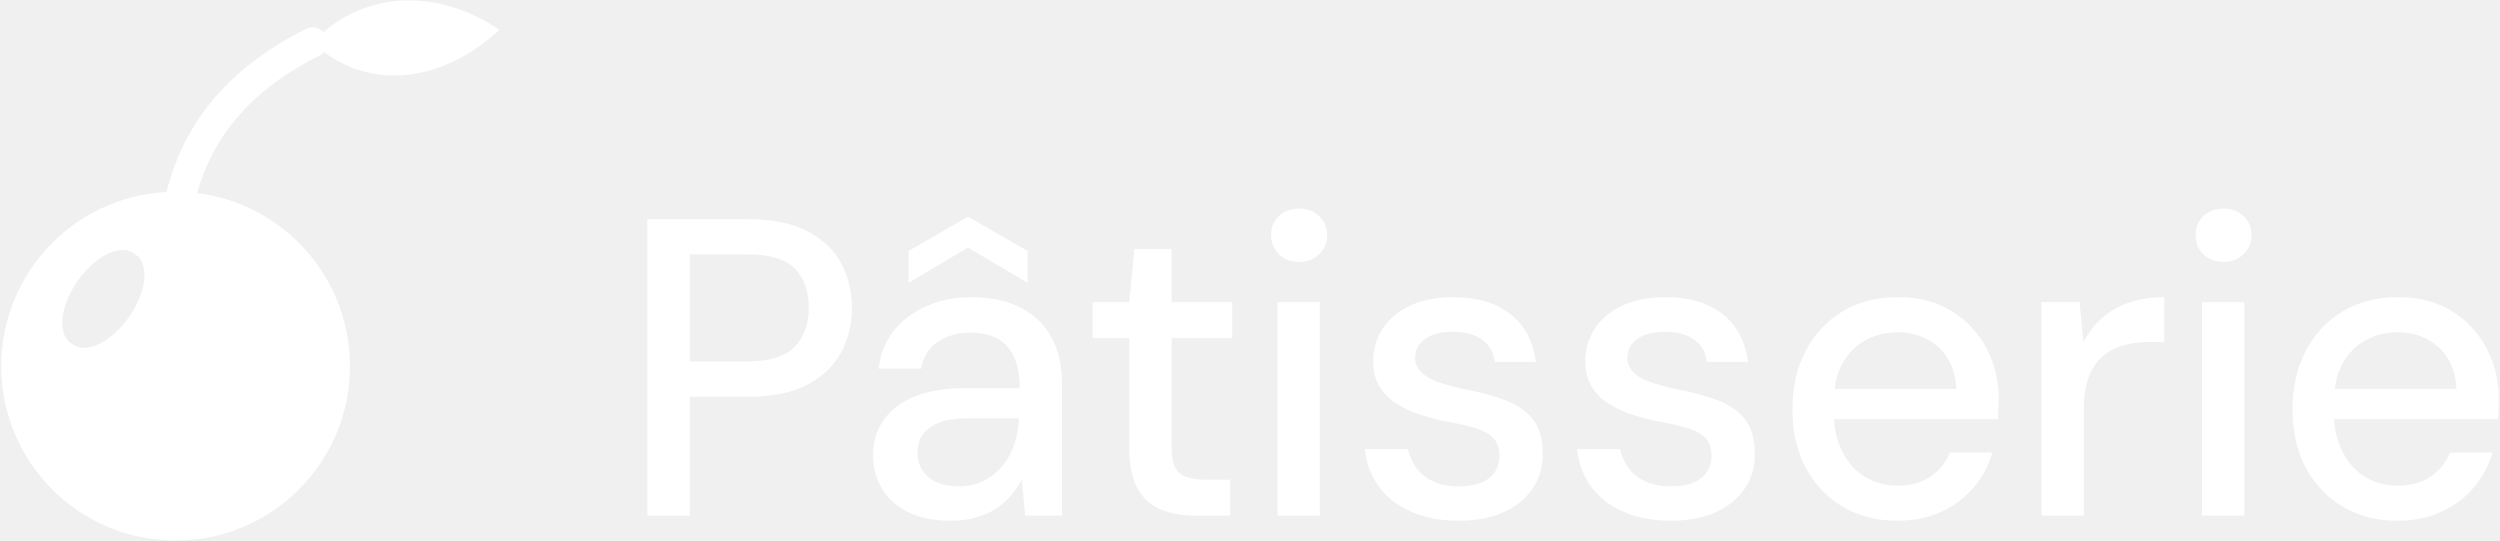
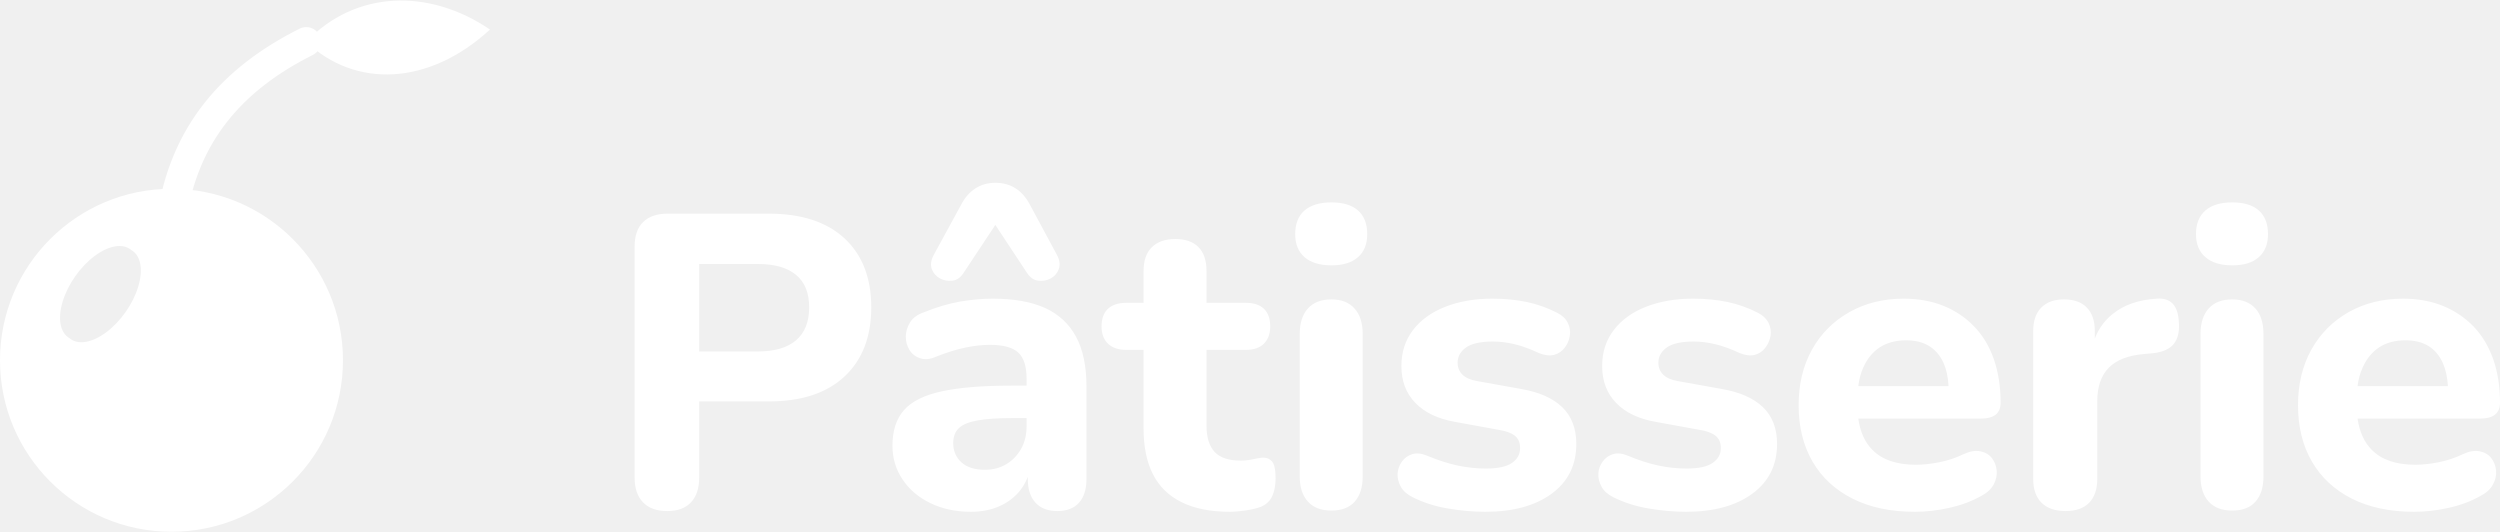
- <svg xmlns="http://www.w3.org/2000/svg" viewBox="6 1.6 200.53 43.4" width="185" height="40" role="img" aria-label="Pâtisserie">
+ <svg xmlns="http://www.w3.org/2000/svg" viewBox="6 1.6 204.1 43.4" width="188" height="40" role="img" aria-label="Pâtisserie">
  <path d="M20 19.5 C 21 12.5, 25 8, 31 5" fill="none" stroke="#FFFFFF" stroke-width="2.4" stroke-linecap="round" />
  <path d="M31 5 C 35 0.8, 41 0.6, 46 4 C 41 8.6, 35 8.8, 31 5 Z" fill="#FFFFFF" />
  <path d="M6 31 A14 14 0 1 0 34 31 A14 14 0 1 0 6 31 Z M11.68 29.2 A2.4 4.4 35 1 0 16.72 22 A2.4 4.4 35 1 0 11.68 29.2 Z" fill="#FFFFFF" fill-rule="evenodd" />
-   <path d="M61.28 43L57.88 43L57.88 19.20L66.01 19.20Q68.86 19.20 70.70 20.15Q72.54 21.10 73.42 22.70Q74.30 24.30 74.30 26.34Q74.30 28.28 73.44 29.89Q72.57 31.51 70.73 32.48Q68.90 33.45 66.01 33.45L61.28 33.45L61.28 43M61.28 22.02L61.28 30.62L65.87 30.62Q68.56 30.62 69.70 29.45Q70.84 28.28 70.84 26.34Q70.84 24.27 69.70 23.14Q68.56 22.02 65.87 22.02L61.28 22.02M82.26 43.41Q80.15 43.41 78.76 42.69Q77.36 41.98 76.68 40.77Q76 39.57 76 38.17Q76 36.47 76.89 35.27Q77.77 34.06 79.40 33.41Q81.04 32.77 83.31 32.77L87.77 32.77Q87.77 31.27 87.33 30.28Q86.88 29.30 86.02 28.80Q85.15 28.31 83.82 28.31Q82.29 28.31 81.21 29.04Q80.12 29.77 79.85 31.20L76.45 31.20Q76.65 29.40 77.69 28.13Q78.72 26.85 80.36 26.15Q81.99 25.46 83.82 25.46Q86.24 25.46 87.87 26.31Q89.50 27.16 90.33 28.70Q91.17 30.25 91.17 32.39L91.17 43L88.21 43L87.94 40.11Q87.56 40.79 87.05 41.40Q86.54 42.01 85.85 42.46Q85.15 42.90 84.25 43.15Q83.35 43.41 82.26 43.41M82.91 40.65Q83.99 40.65 84.88 40.21Q85.76 39.77 86.39 39.01Q87.02 38.24 87.34 37.27Q87.67 36.30 87.70 35.28L87.70 35.18L83.65 35.18Q82.19 35.18 81.29 35.54Q80.39 35.89 79.98 36.51Q79.57 37.12 79.57 37.93Q79.57 38.78 79.97 39.38Q80.36 39.97 81.10 40.31Q81.85 40.65 82.91 40.65M83.62 21.48L78.86 24.30L78.86 21.75L83.62 19L88.41 21.75L88.41 24.30L83.62 21.48M104.67 43L101.88 43Q100.25 43 99.06 42.49Q97.87 41.98 97.22 40.79Q96.57 39.60 96.57 37.56L96.57 28.75L93.62 28.75L93.62 25.86L96.57 25.86L96.98 21.58L99.97 21.58L99.97 25.86L104.84 25.86L104.84 28.75L99.97 28.75L99.97 37.59Q99.97 39.06 100.59 39.58Q101.20 40.11 102.69 40.11L104.67 40.11L104.67 43M111.87 43L108.47 43L108.47 25.86L111.87 25.86L111.87 43M110.21 22.63Q109.22 22.63 108.59 22.02Q107.96 21.41 107.96 20.46Q107.96 19.54 108.59 18.94Q109.22 18.35 110.21 18.35Q111.16 18.35 111.81 18.94Q112.45 19.54 112.45 20.46Q112.45 21.41 111.81 22.02Q111.16 22.63 110.21 22.63M123.03 43.41Q120.85 43.41 119.22 42.69Q117.59 41.98 116.63 40.69Q115.68 39.40 115.48 37.66L118.95 37.66Q119.12 38.48 119.61 39.16Q120.10 39.84 120.97 40.25Q121.84 40.65 123.03 40.65Q124.15 40.65 124.88 40.33Q125.61 40.01 125.95 39.45Q126.29 38.89 126.29 38.24Q126.29 37.29 125.83 36.80Q125.37 36.30 124.47 36.01Q123.57 35.72 122.31 35.49Q121.12 35.28 120.02 34.92Q118.91 34.57 118.05 34.02Q117.18 33.48 116.67 32.65Q116.16 31.81 116.16 30.59Q116.16 29.13 116.94 27.95Q117.72 26.78 119.17 26.12Q120.61 25.46 122.58 25.46Q125.44 25.46 127.17 26.82Q128.91 28.18 129.21 30.66L125.92 30.66Q125.78 29.50 124.90 28.87Q124.01 28.24 122.55 28.24Q121.09 28.24 120.31 28.82Q119.52 29.40 119.52 30.35Q119.52 30.96 119.97 31.44Q120.41 31.92 121.28 32.24Q122.14 32.56 123.40 32.83Q125.20 33.17 126.63 33.68Q128.06 34.19 128.91 35.18Q129.76 36.17 129.76 38Q129.79 39.60 128.96 40.82Q128.13 42.05 126.61 42.73Q125.10 43.41 123.03 43.41M140.06 43.41Q137.88 43.41 136.25 42.69Q134.62 41.98 133.67 40.69Q132.72 39.40 132.51 37.66L135.98 37.66Q136.15 38.48 136.64 39.16Q137.14 39.84 138 40.25Q138.87 40.65 140.06 40.65Q141.18 40.65 141.91 40.33Q142.64 40.01 142.98 39.45Q143.32 38.89 143.32 38.24Q143.32 37.29 142.87 36.80Q142.41 36.30 141.50 36.01Q140.60 35.72 139.35 35.49Q138.16 35.28 137.05 34.92Q135.95 34.57 135.08 34.02Q134.21 33.48 133.70 32.65Q133.19 31.81 133.19 30.59Q133.19 29.13 133.97 27.95Q134.76 26.78 136.20 26.12Q137.65 25.46 139.62 25.46Q142.47 25.46 144.21 26.82Q145.94 28.18 146.25 30.66L142.95 30.66Q142.81 29.50 141.93 28.87Q141.05 28.24 139.58 28.24Q138.12 28.24 137.34 28.82Q136.56 29.40 136.56 30.35Q136.56 30.96 137 31.44Q137.44 31.92 138.31 32.24Q139.18 32.56 140.43 32.83Q142.24 33.17 143.66 33.68Q145.09 34.19 145.94 35.18Q146.79 36.17 146.79 38Q146.83 39.60 145.99 40.82Q145.16 42.05 143.65 42.73Q142.13 43.41 140.06 43.41M158.22 43.41Q155.77 43.41 153.86 42.29Q151.96 41.16 150.89 39.16Q149.82 37.15 149.82 34.50Q149.82 31.78 150.89 29.76Q151.96 27.73 153.86 26.59Q155.77 25.46 158.28 25.46Q160.80 25.46 162.60 26.58Q164.40 27.70 165.39 29.55Q166.38 31.41 166.38 33.65Q166.38 33.99 166.36 34.38Q166.34 34.77 166.31 35.25L153.15 35.25Q153.25 36.81 153.86 37.93Q154.54 39.26 155.70 39.92Q156.86 40.59 158.22 40.59Q159.85 40.59 160.90 39.87Q161.96 39.16 162.47 37.93L165.87 37.93Q165.42 39.50 164.37 40.74Q163.32 41.98 161.77 42.69Q160.22 43.41 158.22 43.41M153.22 32.83L162.98 32.83Q162.87 30.69 161.55 29.48Q160.22 28.28 158.25 28.28Q156.86 28.28 155.70 28.91Q154.54 29.54 153.86 30.73Q153.35 31.61 153.22 32.83M173.21 43L169.81 43L169.81 25.86L172.87 25.86L173.18 29.09Q173.75 27.94 174.67 27.14Q175.59 26.34 176.83 25.90Q178.07 25.46 179.67 25.46L179.67 29.06L178.45 29.06Q177.39 29.06 176.44 29.31Q175.49 29.57 174.76 30.18Q174.03 30.79 173.62 31.85Q173.21 32.90 173.21 34.47L173.21 43M186.10 43L182.70 43L182.70 25.86L186.10 25.86L186.10 43M184.43 22.63Q183.44 22.63 182.81 22.02Q182.19 21.41 182.19 20.46Q182.19 19.54 182.81 18.94Q183.44 18.35 184.43 18.35Q185.38 18.35 186.03 18.94Q186.67 19.54 186.67 20.46Q186.67 21.41 186.03 22.02Q185.38 22.63 184.43 22.63M198.37 43.41Q195.92 43.41 194.02 42.29Q192.11 41.16 191.04 39.16Q189.97 37.15 189.97 34.50Q189.97 31.78 191.04 29.76Q192.11 27.73 194.02 26.59Q195.92 25.46 198.44 25.46Q200.95 25.46 202.76 26.58Q204.56 27.70 205.54 29.55Q206.53 31.41 206.53 33.65Q206.53 33.99 206.51 34.38Q206.50 34.77 206.46 35.25L193.30 35.25Q193.41 36.81 194.02 37.93Q194.70 39.26 195.85 39.92Q197.01 40.59 198.37 40.59Q200 40.59 201.06 39.87Q202.11 39.16 202.62 37.93L206.02 37.93Q205.58 39.50 204.52 40.74Q203.47 41.98 201.92 42.69Q200.38 43.41 198.37 43.41M193.37 32.83L203.13 32.83Q203.03 30.69 201.70 29.48Q200.38 28.28 198.40 28.28Q197.01 28.28 195.85 28.91Q194.70 29.54 194.02 30.73Q193.51 31.61 193.37 32.83" fill="#FFFFFF" />
+   <path d="M60.47 43.31Q59.17 43.31 58.49 42.59Q57.81 41.88 57.81 40.59L57.81 21.72Q57.81 20.39 58.51 19.71Q59.21 19.03 60.50 19.03L68.76 19.03Q72.77 19.03 74.95 21.05Q77.13 23.08 77.13 26.68Q77.13 30.28 74.95 32.32Q72.77 34.36 68.76 34.36L63.08 34.36L63.08 40.59Q63.08 41.88 62.42 42.59Q61.76 43.31 60.47 43.31M63.08 23.14L63.08 30.28L67.88 30.28Q69.92 30.28 70.99 29.37Q72.06 28.45 72.06 26.68Q72.06 24.91 70.99 24.03Q69.92 23.14 67.88 23.14L63.08 23.14M85.25 43.37Q83.42 43.37 81.95 42.66Q80.49 41.95 79.68 40.72Q78.86 39.50 78.86 37.97Q78.86 36.13 79.81 35.06Q80.76 33.99 82.91 33.53Q85.05 33.07 88.58 33.07L89.81 33.07L89.81 32.49Q89.81 31 89.13 30.37Q88.45 29.74 86.82 29.74Q85.90 29.74 84.83 29.96Q83.76 30.18 82.46 30.69Q81.72 31.03 81.14 30.84Q80.56 30.66 80.25 30.16Q79.95 29.67 79.95 29.08Q79.95 28.48 80.29 27.92Q80.63 27.36 81.41 27.09Q83.01 26.44 84.42 26.20Q85.83 25.97 87.02 25.97Q89.64 25.97 91.32 26.73Q93 27.50 93.85 29.08Q94.70 30.66 94.70 33.14L94.70 40.69Q94.70 41.95 94.09 42.63Q93.48 43.31 92.32 43.31Q91.17 43.31 90.54 42.63Q89.91 41.95 89.91 40.69L89.91 40.52Q89.67 41.13 89.30 41.61Q88.62 42.46 87.60 42.91Q86.58 43.37 85.25 43.37M89.81 36.40L89.81 35.72L88.62 35.72Q86.88 35.72 85.81 35.91Q84.74 36.10 84.28 36.54Q83.82 36.98 83.82 37.76Q83.82 38.72 84.49 39.33Q85.15 39.94 86.41 39.94Q87.39 39.94 88.16 39.48Q88.92 39.02 89.37 38.22Q89.81 37.42 89.81 36.40M90.11 18.35L92.29 22.40Q92.63 23.04 92.44 23.55Q92.26 24.06 91.78 24.32Q91.30 24.57 90.76 24.50Q90.22 24.44 89.84 23.86L87.26 19.95L84.67 23.86Q84.30 24.44 83.76 24.50Q83.21 24.57 82.74 24.32Q82.26 24.06 82.07 23.55Q81.89 23.04 82.23 22.40L84.44 18.35Q84.91 17.43 85.63 16.97Q86.34 16.51 87.26 16.51Q88.21 16.51 88.92 16.97Q89.64 17.43 90.11 18.35M106.40 43.37Q104.05 43.37 102.47 42.59Q100.89 41.81 100.13 40.31Q99.36 38.82 99.36 36.54L99.36 30.15L97.93 30.15Q96.98 30.15 96.45 29.64Q95.93 29.13 95.93 28.24Q95.93 27.29 96.45 26.80Q96.98 26.31 97.93 26.31L99.36 26.31L99.36 23.72Q99.36 22.43 100.04 21.77Q100.72 21.10 101.95 21.10Q103.20 21.10 103.85 21.77Q104.50 22.43 104.50 23.72L104.50 26.31L107.73 26.31Q108.68 26.31 109.19 26.80Q109.70 27.29 109.70 28.24Q109.70 29.13 109.19 29.64Q108.68 30.15 107.73 30.15L104.50 30.15L104.50 36.34Q104.50 37.76 105.16 38.48Q105.82 39.19 107.28 39.19Q107.79 39.19 108.24 39.09Q108.68 38.99 109.05 38.95Q109.53 38.92 109.83 39.24Q110.14 39.57 110.14 40.65Q110.14 41.47 109.87 42.08Q109.60 42.69 108.92 42.97Q108.47 43.14 107.71 43.26Q106.94 43.37 106.40 43.37M114.70 43.27Q113.44 43.27 112.78 42.54Q112.11 41.81 112.11 40.48L112.11 28.86Q112.11 27.50 112.78 26.77Q113.44 26.03 114.70 26.03Q115.92 26.03 116.58 26.77Q117.25 27.50 117.25 28.86L117.25 40.48Q117.25 41.81 116.60 42.54Q115.95 43.27 114.70 43.27M114.70 23.25Q113.27 23.25 112.50 22.58Q111.74 21.92 111.74 20.70Q111.74 19.44 112.50 18.77Q113.27 18.11 114.70 18.11Q116.12 18.11 116.87 18.77Q117.62 19.44 117.62 20.70Q117.62 21.92 116.87 22.58Q116.12 23.25 114.70 23.25M127.28 43.37Q125.78 43.37 124.20 43.10Q122.62 42.83 121.33 42.18Q120.65 41.84 120.36 41.32Q120.07 40.79 120.10 40.25Q120.14 39.70 120.46 39.26Q120.78 38.82 121.31 38.66Q121.84 38.51 122.48 38.78Q123.88 39.36 125.03 39.60Q126.19 39.84 127.31 39.84Q128.77 39.84 129.44 39.38Q130.10 38.92 130.10 38.17Q130.10 37.49 129.66 37.15Q129.21 36.81 128.36 36.68L124.79 36.03Q122.69 35.66 121.55 34.48Q120.41 33.31 120.41 31.47Q120.41 29.77 121.36 28.53Q122.31 27.29 124 26.63Q125.68 25.97 127.82 25.97Q129.35 25.97 130.64 26.24Q131.93 26.51 133.12 27.12Q133.74 27.43 133.99 27.94Q134.25 28.45 134.16 28.99Q134.08 29.54 133.74 29.98Q133.40 30.42 132.87 30.56Q132.34 30.69 131.66 30.42Q130.57 29.91 129.66 29.69Q128.74 29.47 127.89 29.47Q126.36 29.47 125.68 29.96Q125 30.45 125 31.20Q125 31.78 125.39 32.17Q125.78 32.56 126.60 32.70L130.17 33.34Q132.38 33.72 133.53 34.82Q134.69 35.93 134.69 37.83Q134.69 40.42 132.67 41.90Q130.64 43.37 127.28 43.37M143.66 43.37Q142.17 43.37 140.59 43.10Q139.01 42.83 137.71 42.18Q137.03 41.84 136.75 41.32Q136.46 40.79 136.49 40.25Q136.52 39.70 136.85 39.26Q137.17 38.82 137.70 38.66Q138.22 38.51 138.87 38.78Q140.26 39.36 141.42 39.60Q142.58 39.84 143.70 39.84Q145.16 39.84 145.82 39.38Q146.49 38.92 146.49 38.17Q146.49 37.49 146.04 37.15Q145.60 36.81 144.75 36.68L141.18 36.03Q139.07 35.66 137.94 34.48Q136.80 33.31 136.80 31.47Q136.80 29.77 137.75 28.53Q138.70 27.29 140.38 26.63Q142.07 25.97 144.21 25.97Q145.74 25.97 147.03 26.24Q148.32 26.51 149.51 27.12Q150.12 27.43 150.38 27.94Q150.63 28.45 150.55 28.99Q150.46 29.54 150.12 29.98Q149.78 30.42 149.26 30.56Q148.73 30.69 148.05 30.42Q146.96 29.91 146.04 29.69Q145.13 29.47 144.28 29.47Q142.75 29.47 142.07 29.96Q141.39 30.45 141.39 31.20Q141.39 31.78 141.78 32.17Q142.17 32.56 142.98 32.70L146.55 33.34Q148.76 33.72 149.92 34.82Q151.08 35.93 151.08 37.83Q151.08 40.42 149.05 41.90Q147.03 43.37 143.66 43.37M162.33 43.37Q159.37 43.37 157.25 42.30Q155.12 41.23 153.98 39.28Q152.84 37.32 152.84 34.67Q152.84 32.09 153.93 30.13Q155.02 28.18 156.98 27.07Q158.93 25.97 161.41 25.97Q163.21 25.97 164.68 26.56Q166.14 27.16 167.19 28.26Q168.25 29.37 168.79 30.95Q169.33 32.53 169.33 34.47Q169.33 35.11 168.93 35.44Q168.52 35.76 167.74 35.76L157.71 35.76Q157.94 37.39 158.86 38.31Q160.05 39.53 162.43 39.53Q163.25 39.53 164.30 39.33Q165.36 39.12 166.27 38.68Q167.06 38.31 167.67 38.43Q168.28 38.55 168.62 38.99Q168.96 39.43 169.01 40.01Q169.06 40.59 168.76 41.15Q168.45 41.71 167.74 42.08Q166.58 42.73 165.14 43.05Q163.69 43.37 162.33 43.37M157.71 33.11L165.08 33.11Q165.02 32.02 164.68 31.24Q164.27 30.32 163.50 29.84Q162.74 29.37 161.62 29.37Q160.36 29.37 159.47 29.94Q158.59 30.52 158.11 31.61Q157.81 32.29 157.71 33.11M174.64 43.31Q173.35 43.31 172.67 42.63Q171.99 41.95 171.99 40.69L171.99 28.62Q171.99 27.36 172.65 26.70Q173.31 26.03 174.50 26.03Q175.73 26.03 176.37 26.70Q177.02 27.36 177.02 28.62L177.02 29.23Q177.49 28.01 178.48 27.22Q179.87 26.10 182.08 25.97Q182.93 25.90 183.39 26.39Q183.85 26.88 183.89 28.01Q183.95 29.06 183.46 29.67Q182.97 30.28 181.81 30.42L181.03 30.49Q179.09 30.66 178.16 31.61Q177.22 32.56 177.22 34.36L177.22 40.69Q177.22 41.95 176.56 42.63Q175.90 43.31 174.64 43.31M188.24 43.27Q186.98 43.27 186.32 42.54Q185.65 41.81 185.65 40.48L185.65 28.86Q185.65 27.50 186.32 26.77Q186.98 26.03 188.24 26.03Q189.46 26.03 190.13 26.77Q190.79 27.50 190.79 28.86L190.79 40.48Q190.79 41.81 190.14 42.54Q189.50 43.27 188.24 43.27M188.24 23.25Q186.81 23.25 186.05 22.58Q185.28 21.92 185.28 20.70Q185.28 19.44 186.05 18.77Q186.81 18.11 188.24 18.11Q189.67 18.11 190.41 18.77Q191.16 19.44 191.16 20.70Q191.16 21.92 190.41 22.58Q189.67 23.25 188.24 23.25M203.10 43.37Q200.14 43.37 198.01 42.30Q195.89 41.23 194.75 39.28Q193.61 37.32 193.61 34.67Q193.61 32.09 194.70 30.13Q195.79 28.18 197.74 27.07Q199.70 25.97 202.18 25.97Q203.98 25.97 205.44 26.56Q206.90 27.16 207.96 28.26Q209.01 29.37 209.56 30.95Q210.10 32.53 210.10 34.47Q210.10 35.11 209.69 35.44Q209.28 35.76 208.50 35.76L198.47 35.76Q198.71 37.39 199.63 38.31Q200.82 39.53 203.20 39.53Q204.01 39.53 205.07 39.33Q206.12 39.12 207.04 38.68Q207.82 38.31 208.43 38.43Q209.05 38.55 209.39 38.99Q209.73 39.43 209.78 40.01Q209.83 40.59 209.52 41.15Q209.22 41.71 208.50 42.08Q207.35 42.73 205.90 43.05Q204.46 43.37 203.10 43.37M198.47 33.11L205.85 33.11Q205.78 32.02 205.44 31.24Q205.03 30.32 204.27 29.84Q203.50 29.37 202.38 29.37Q201.12 29.37 200.24 29.94Q199.36 30.52 198.88 31.61Q198.57 32.29 198.47 33.11" fill="#FFFFFF" />
</svg>
